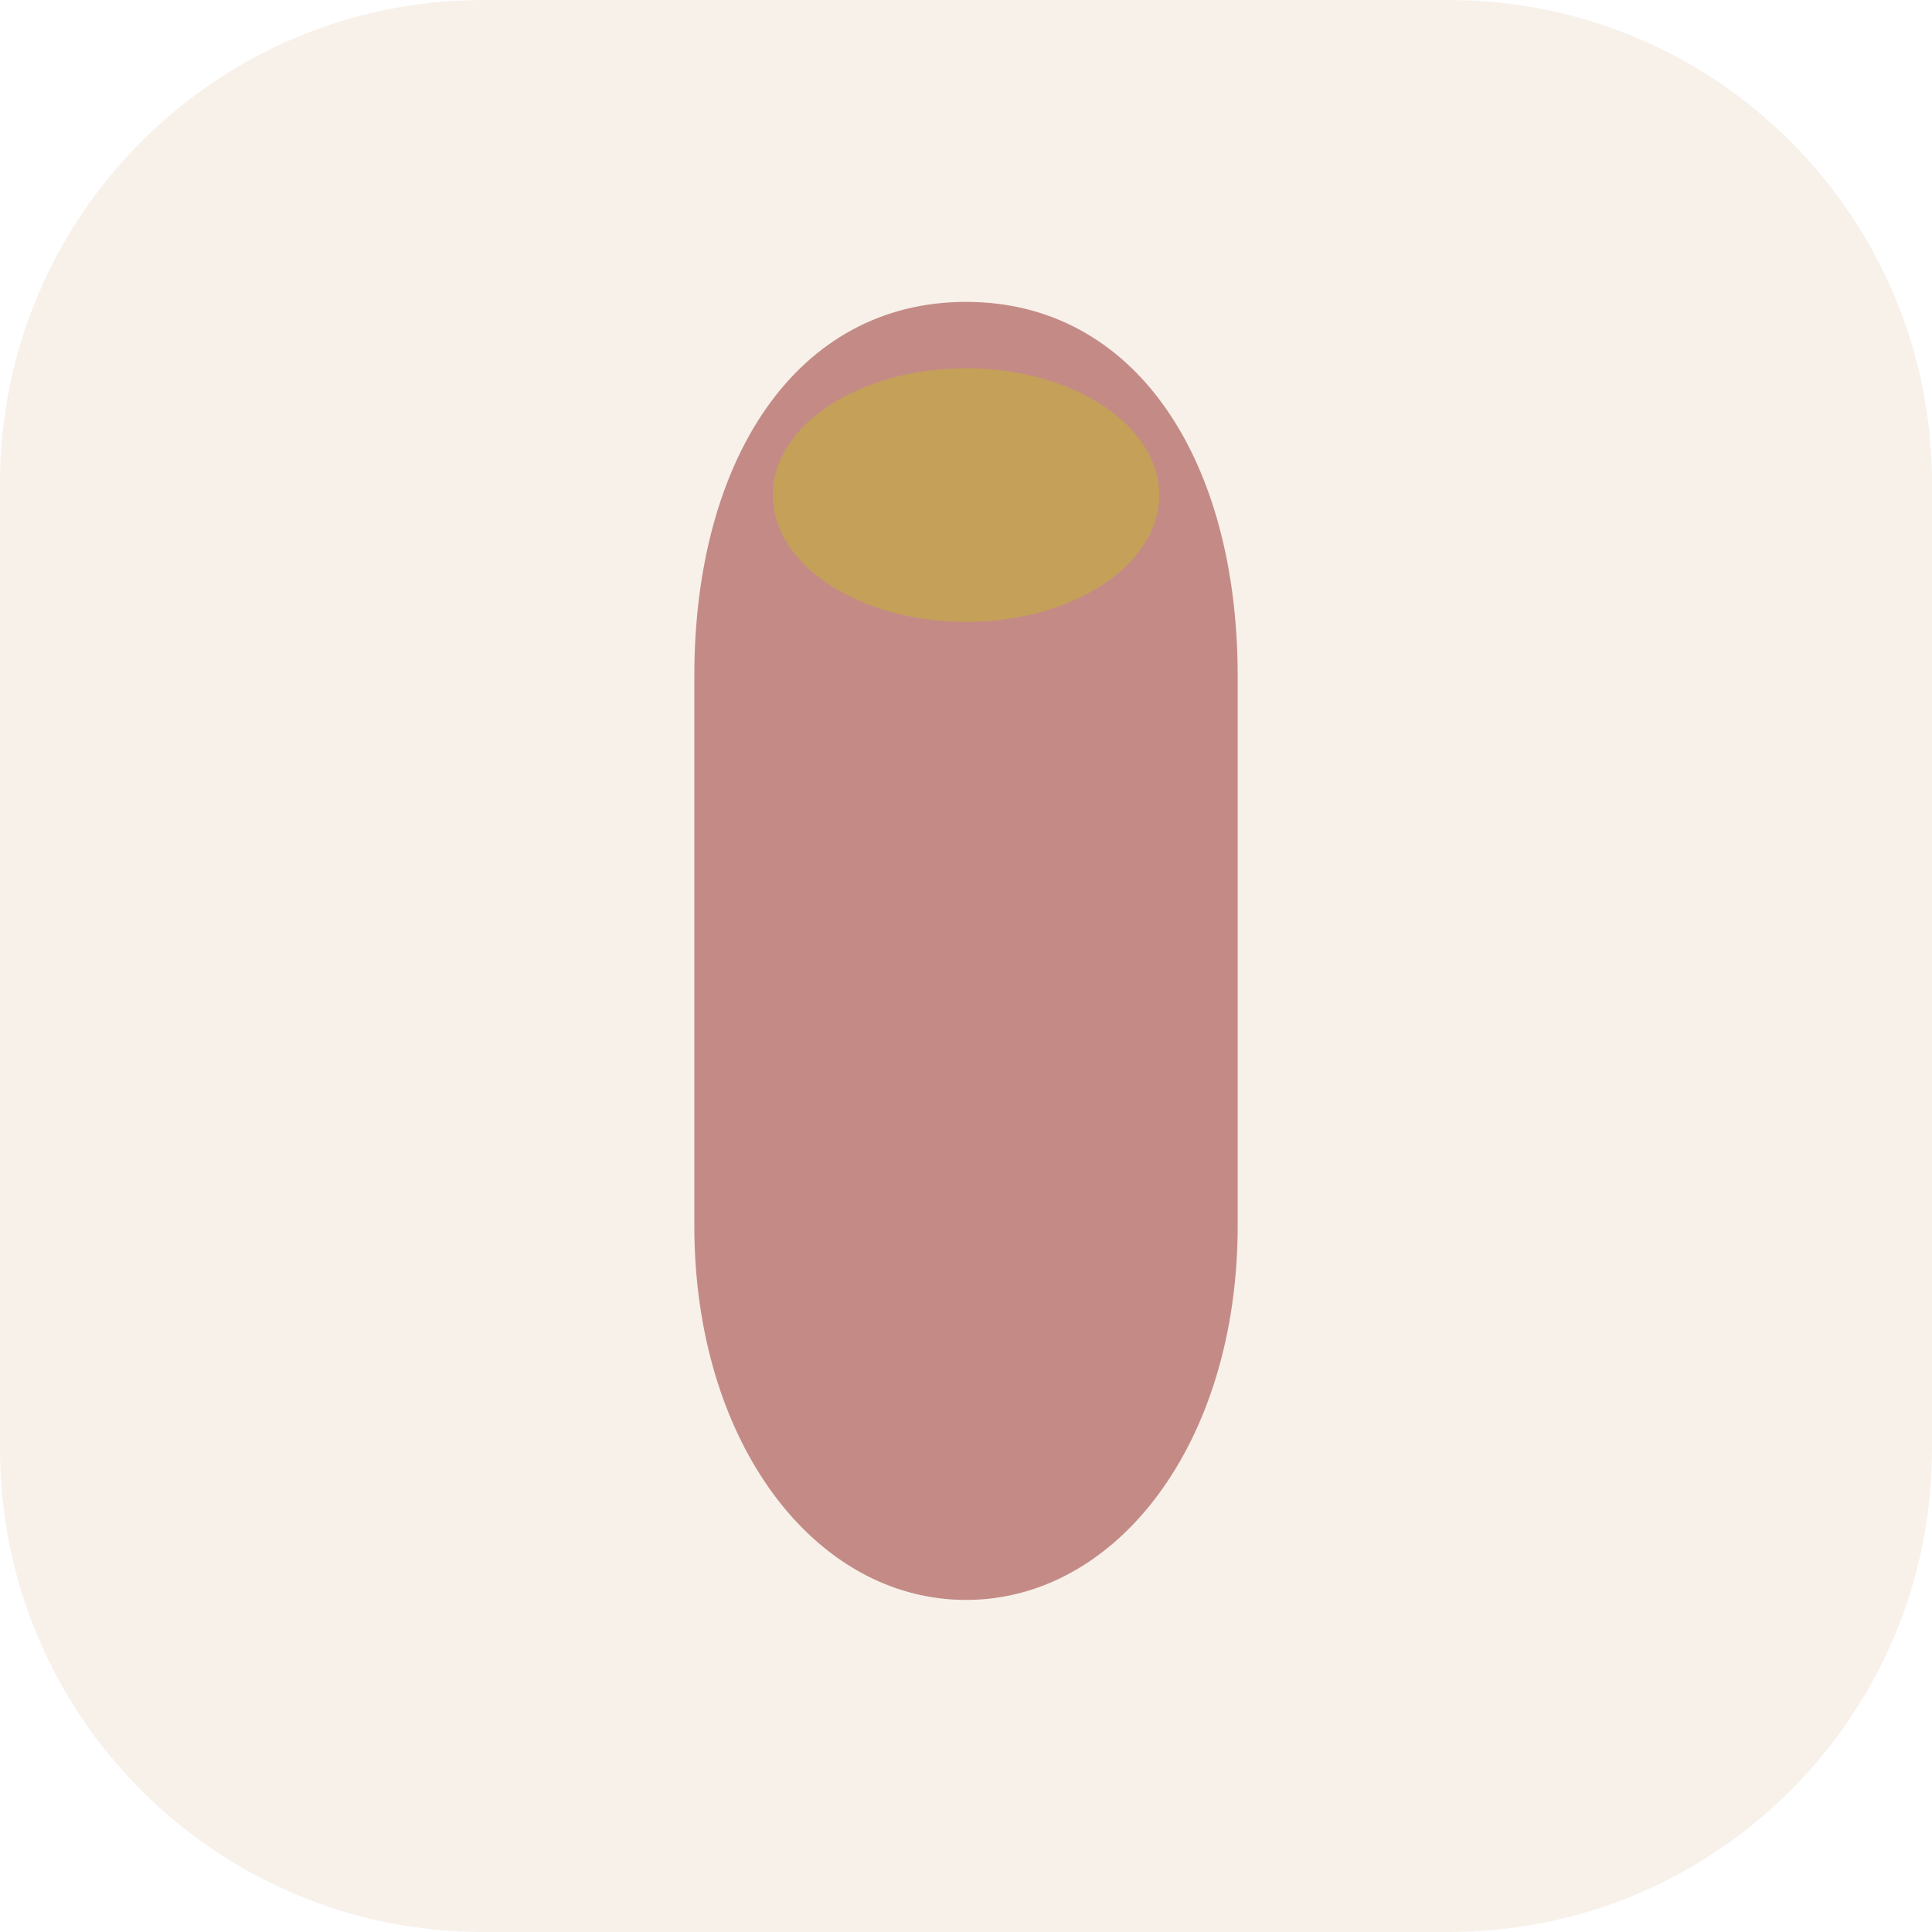
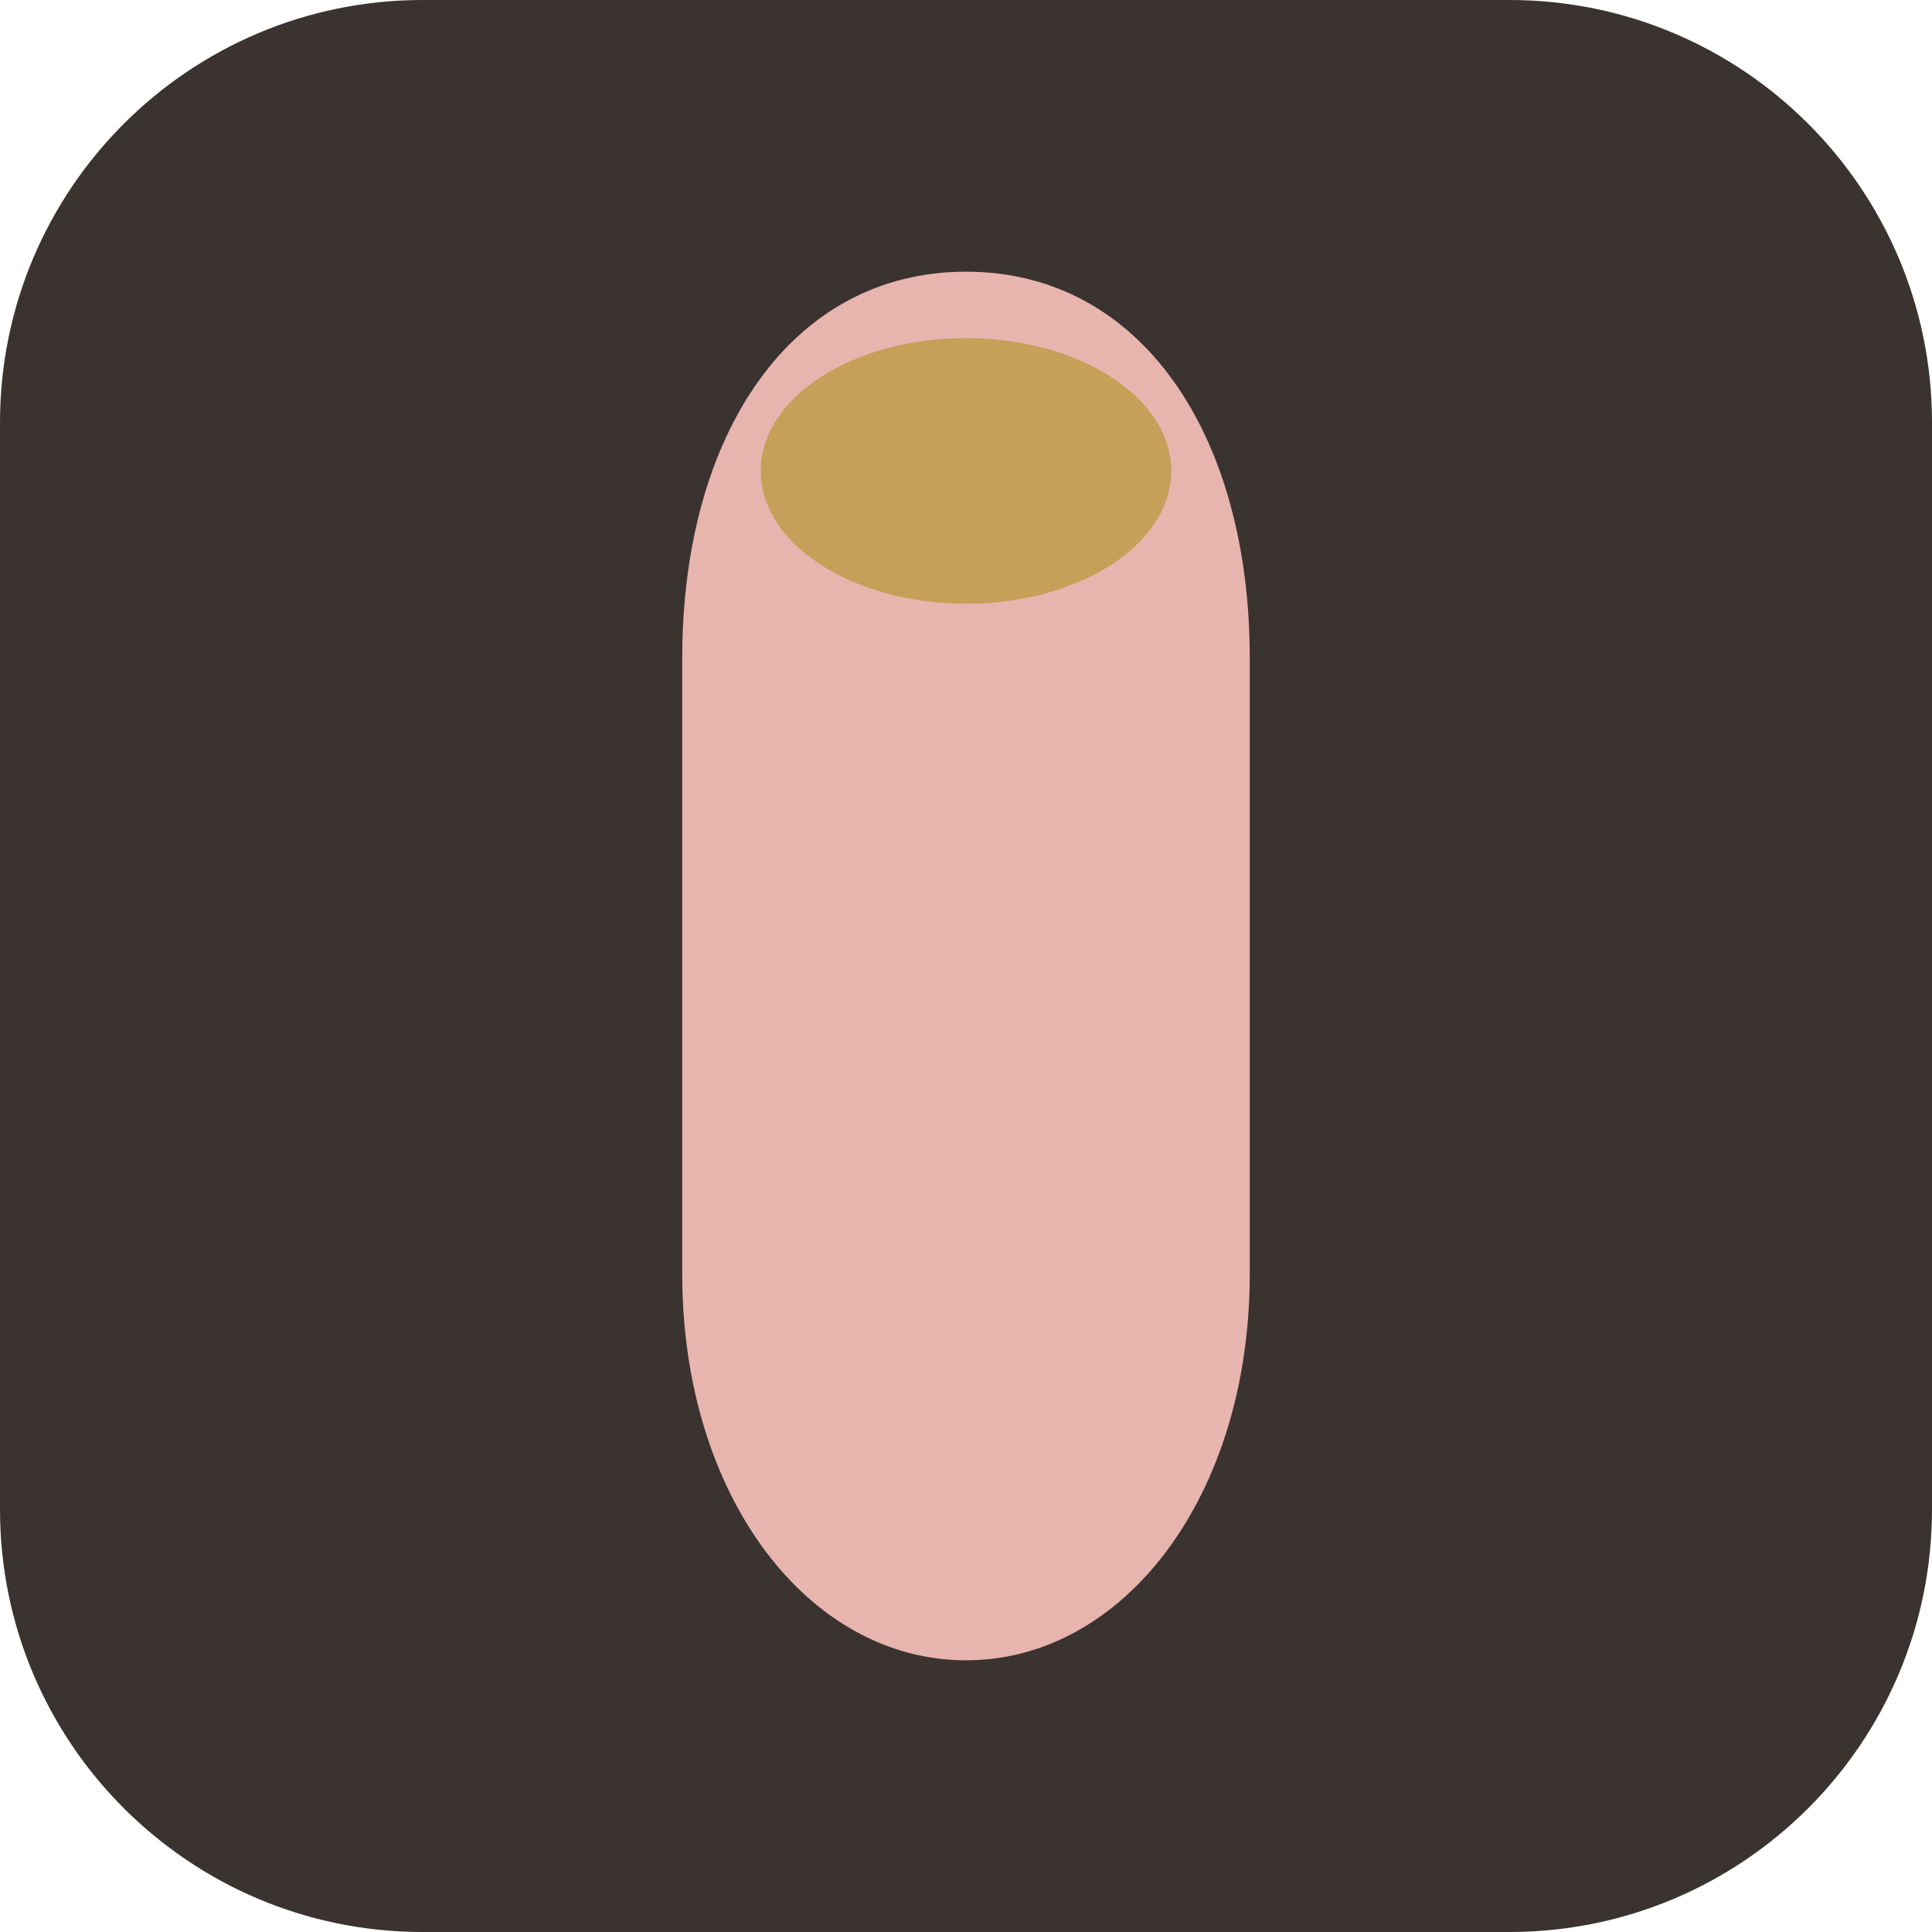
<svg xmlns="http://www.w3.org/2000/svg" viewBox="0 0 32 32">
-   <rect width="32" height="32" rx="8" fill="#f7f1ea" />
-   <path d="M16 5c-2.8 0-4.5 2.6-4.5 6.2v9.1c0 3.6 2 6.2 4.5 6.2s4.5-2.6 4.5-6.2v-9.1C20.5 7.6 18.8 5 16 5z" fill="#c48b86" />
-   <ellipse cx="16" cy="8.2" rx="3.2" ry="2.1" fill="#c5a059" />
+   <rect width="32" height="32" rx="7" fill="#3a3330" />
+   <path d="M16 4.5c-2.9 0-4.7 2.7-4.7 6.4v10.2c0 3.7 2.1 6.4 4.7 6.4s4.7-2.7 4.7-6.4V10.9c0-3.7-1.8-6.4-4.7-6.4z" fill="#e8b4ae" />
+   <ellipse cx="16" cy="7.8" rx="3.4" ry="2.2" fill="#c5a059" />
</svg>
